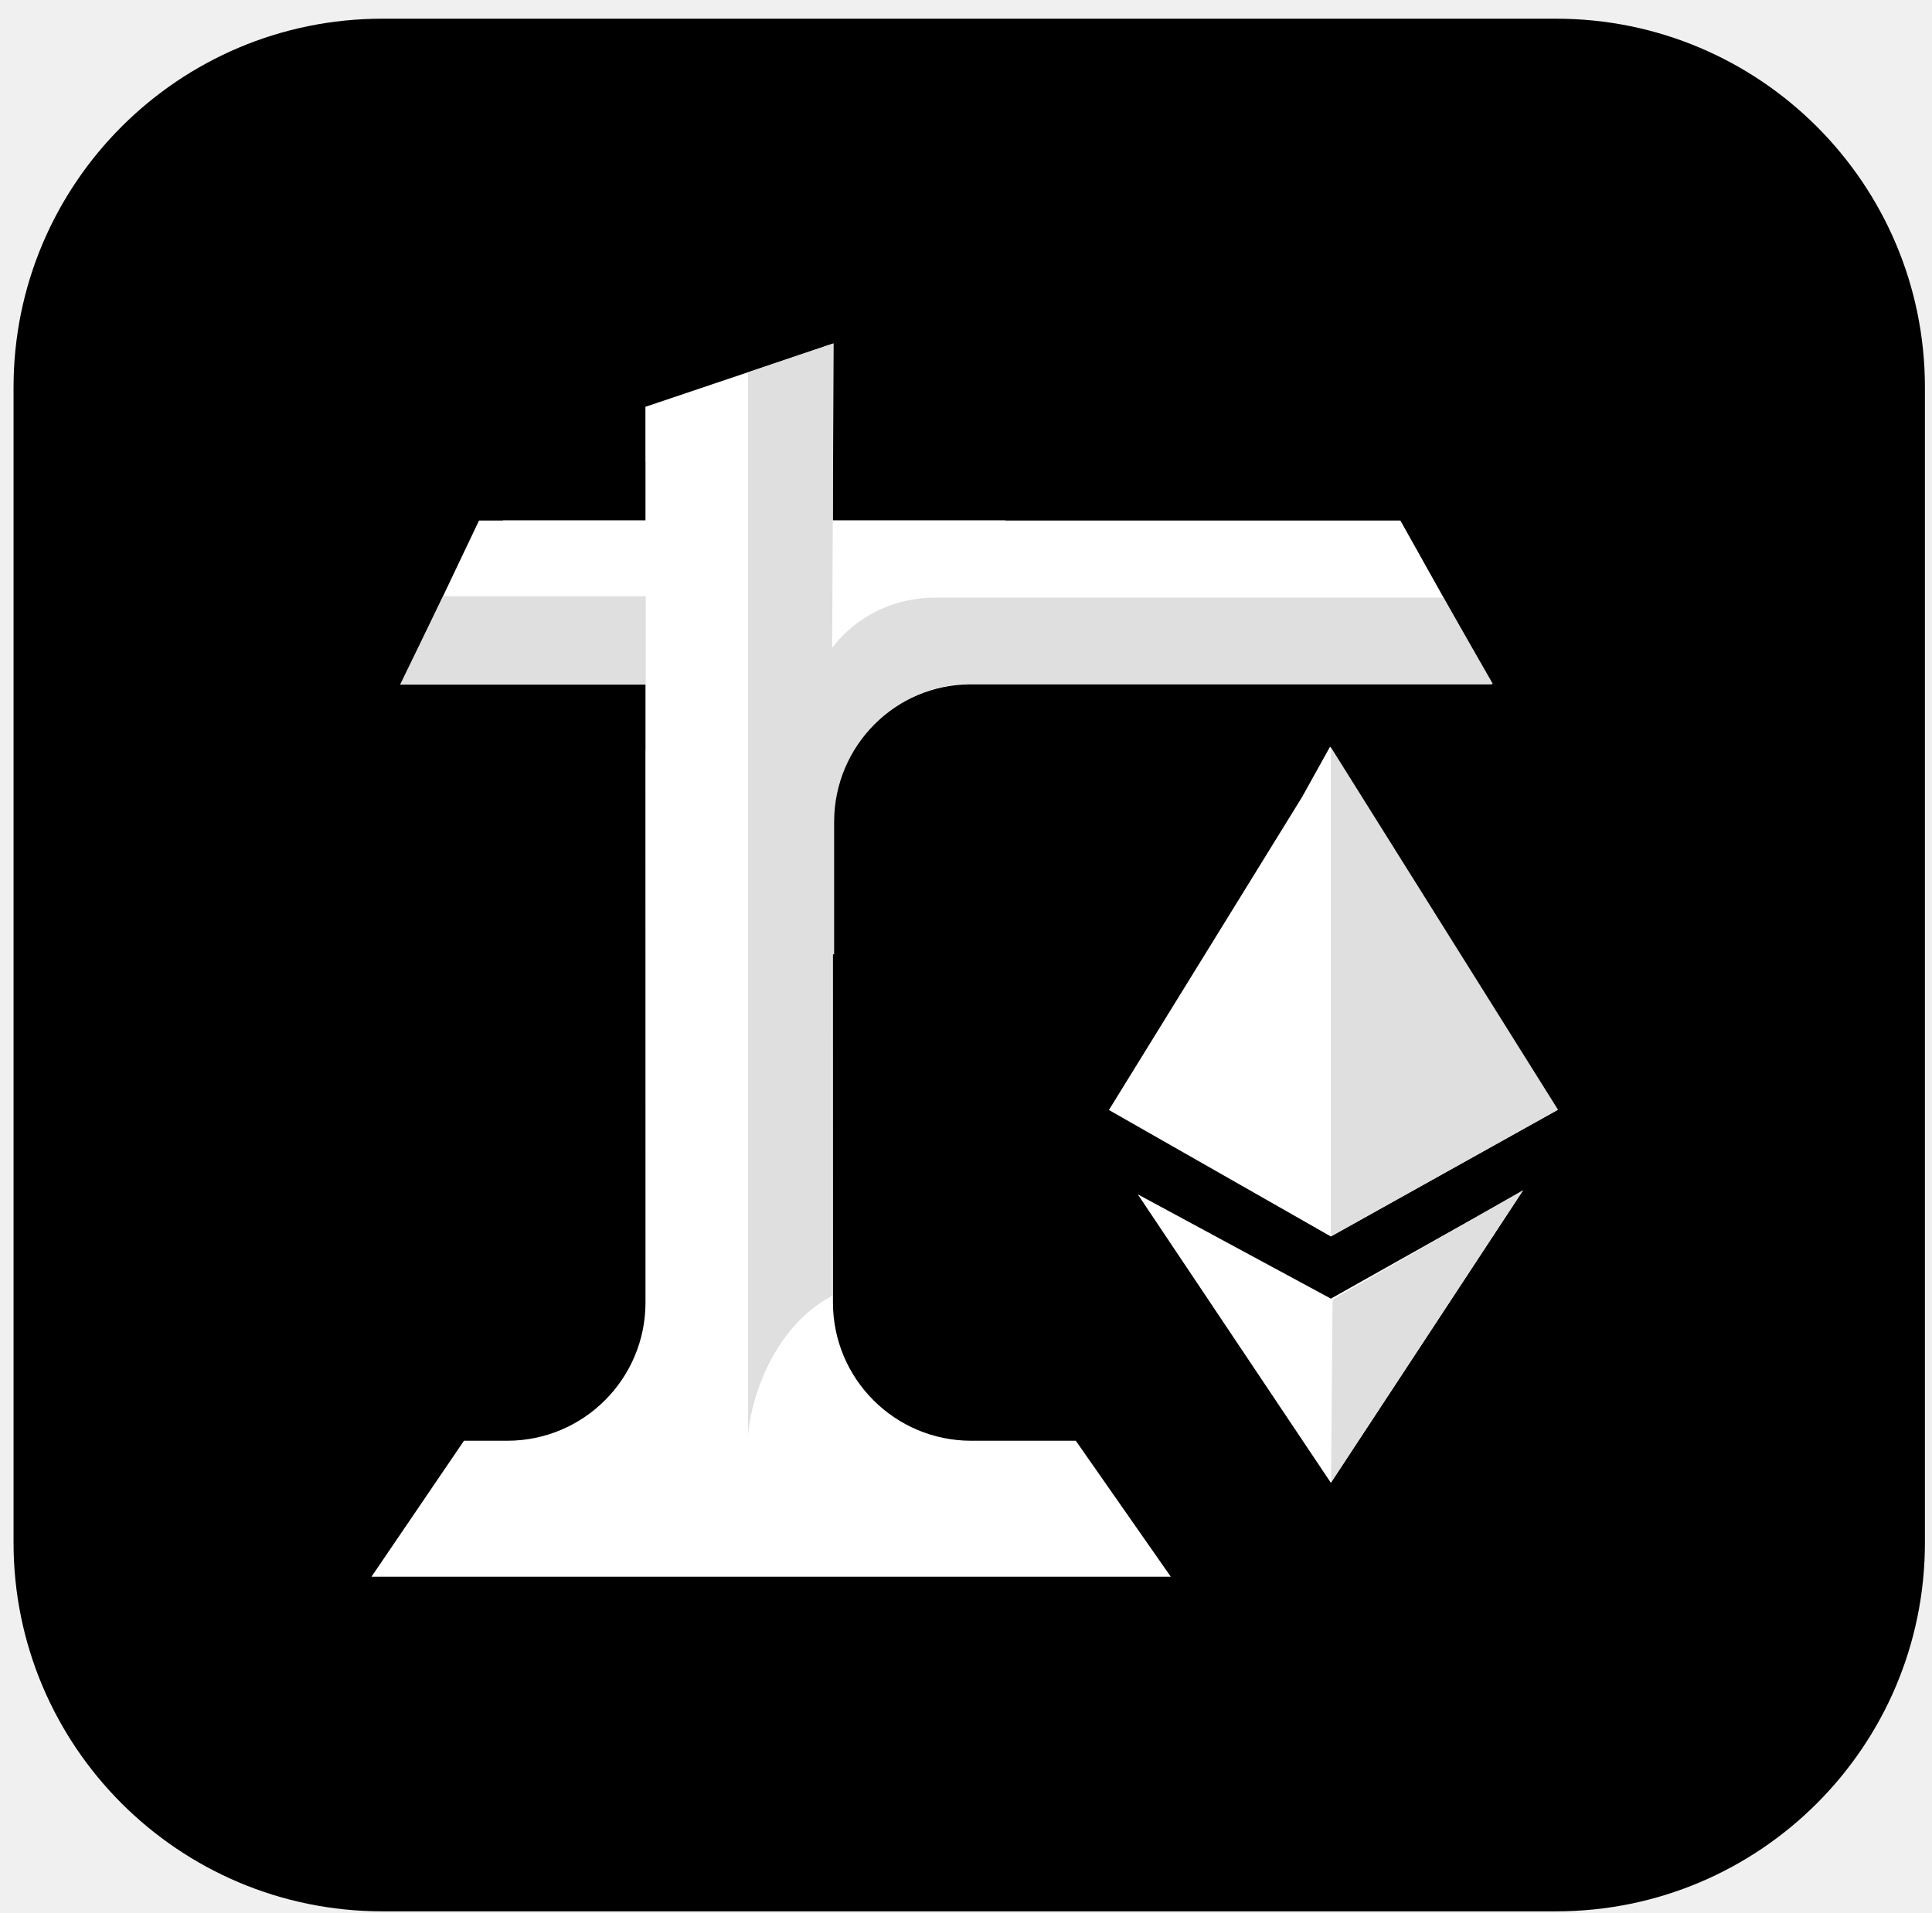
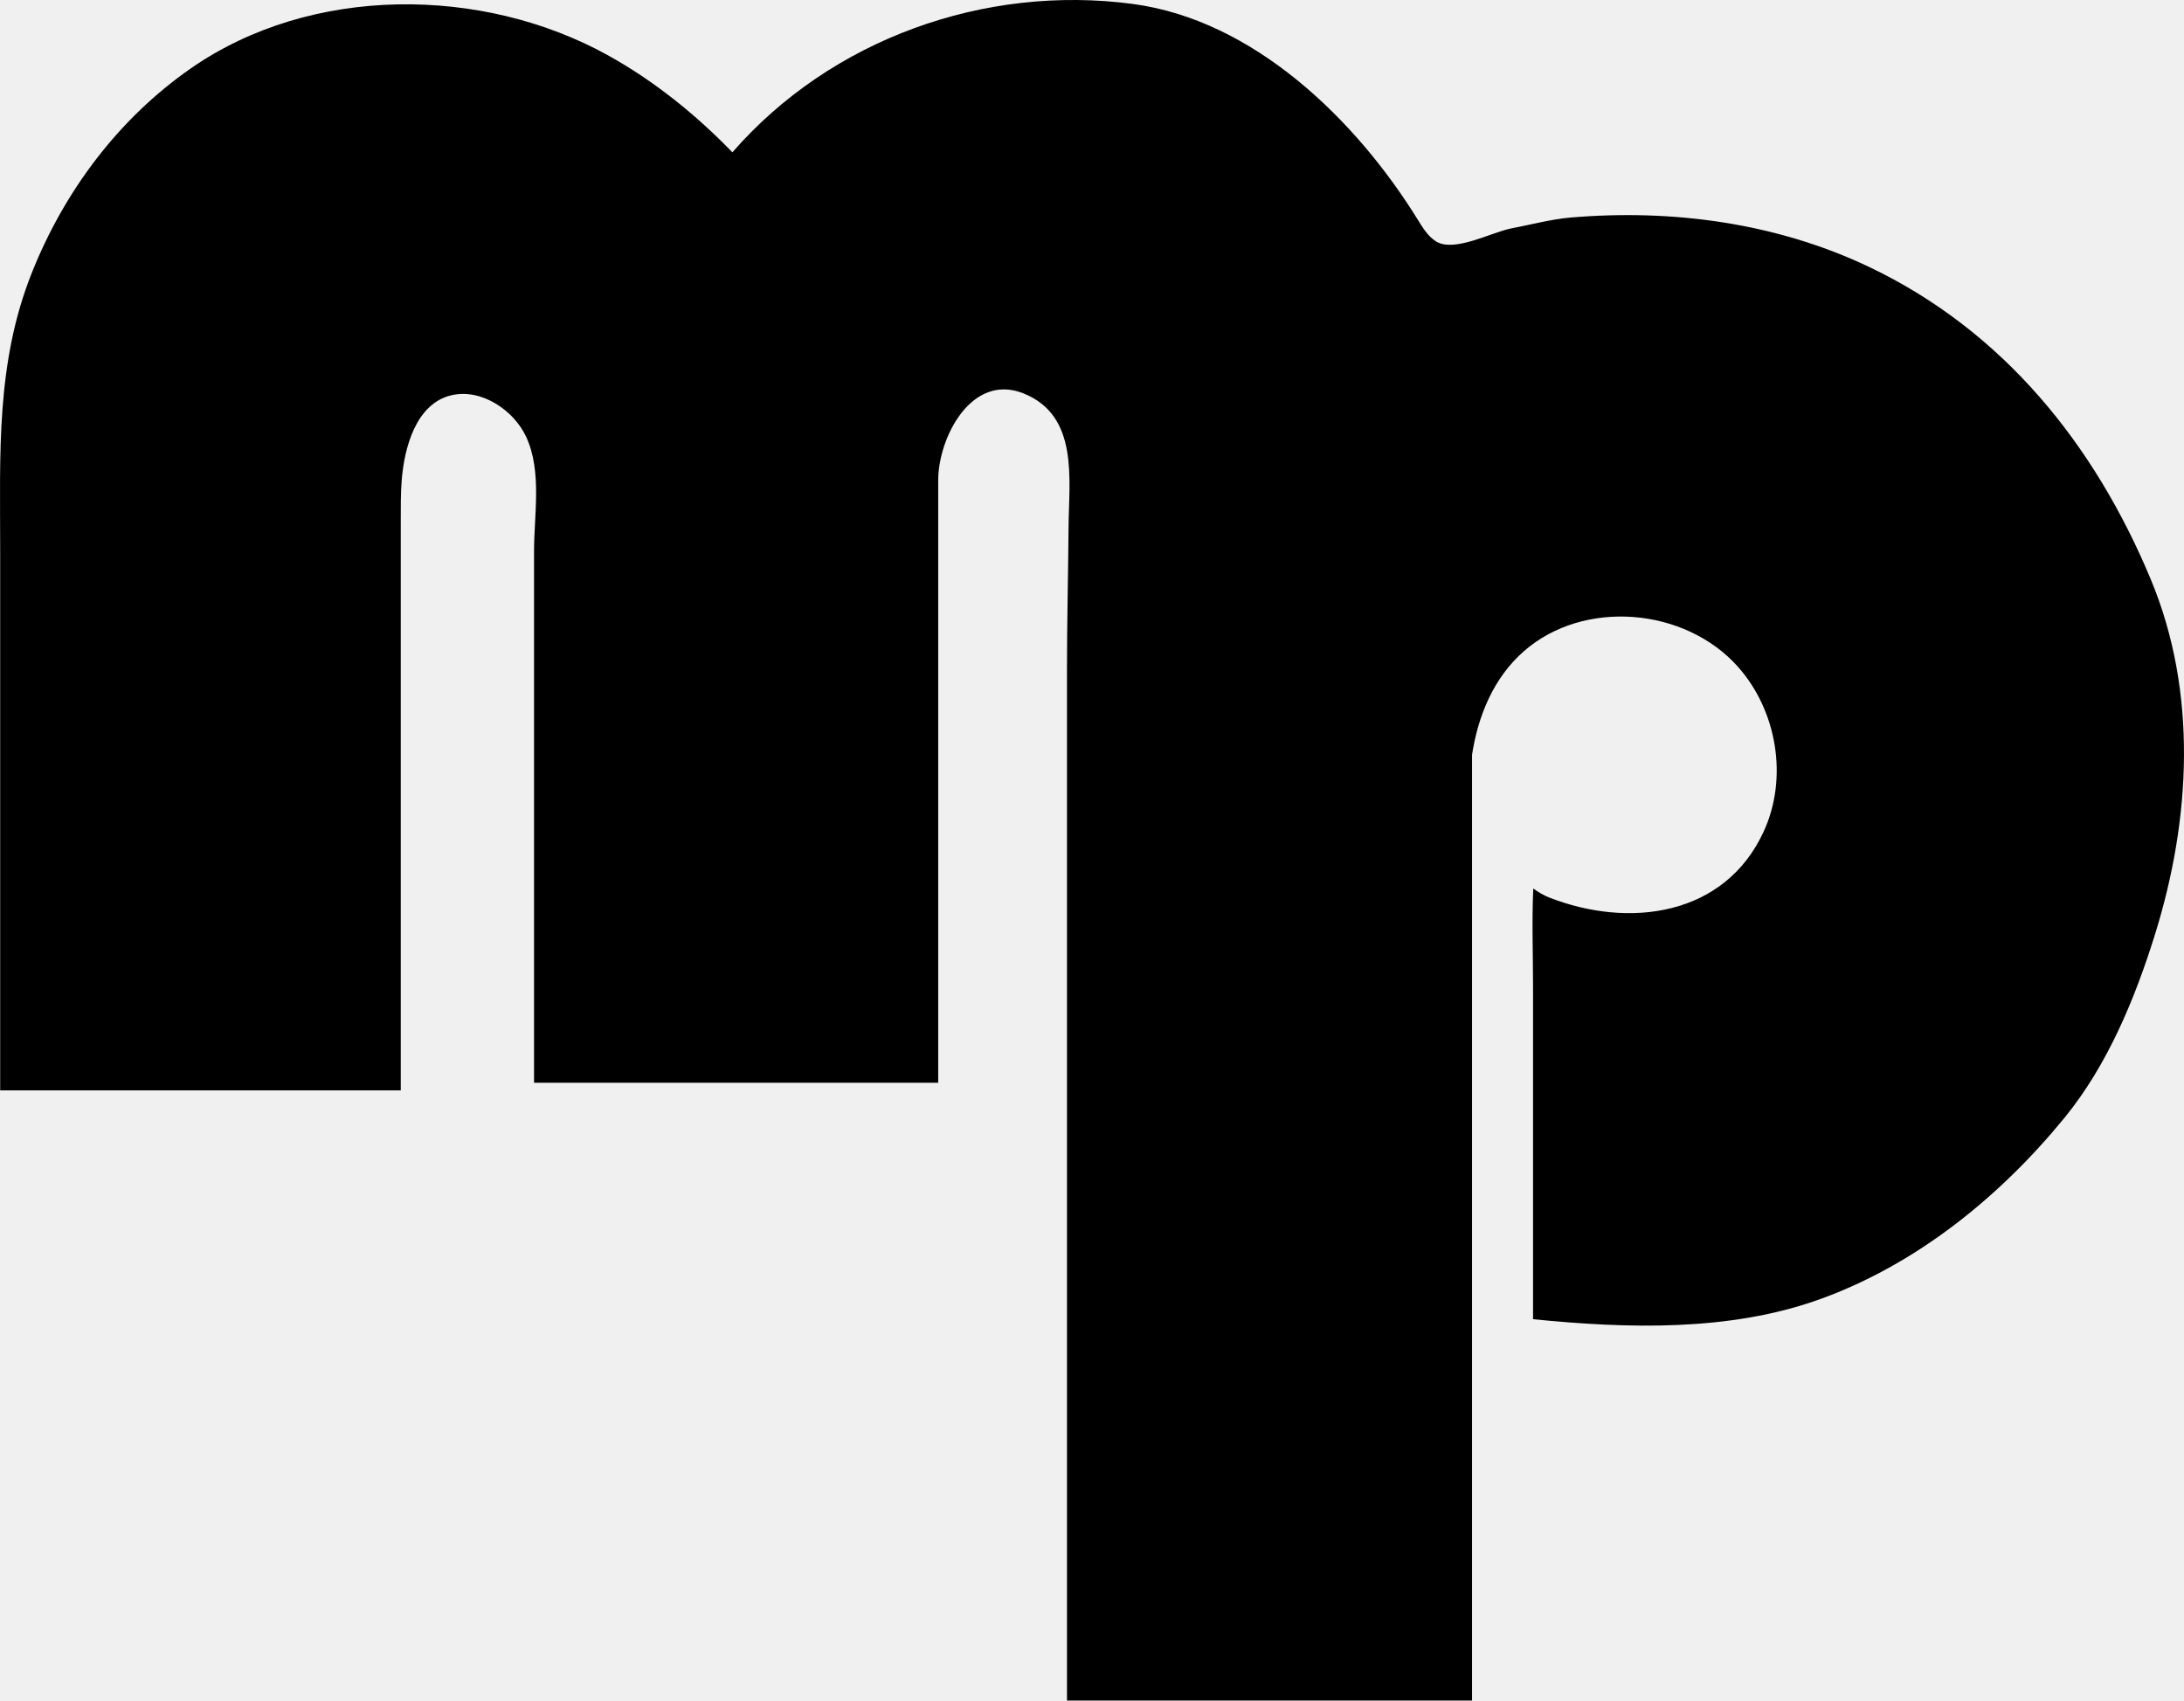
- <svg xmlns="http://www.w3.org/2000/svg" width="103" height="102" viewBox="0 0 103 102" fill="none">
-   <rect x="0.722" y="0.997" width="101.901" height="100.925" rx="19.661" fill="black" />
-   <path d="M69.415 42.505L70.912 39.812L72.544 42.505L83.024 59.191L70.953 65.936L59.119 59.191L69.415 42.505Z" fill="white" />
-   <path d="M70.953 69.25L60.658 63.688L70.953 79.072L81.184 63.498L70.953 69.25Z" fill="white" />
-   <path d="M70.953 65.926V41.853V39.85L83.063 59.178L70.953 65.926Z" fill="#DFDFDF" />
-   <path d="M70.962 79.05L71.041 69.297L81.206 63.463L70.962 79.05Z" fill="#DFDFDF" />
-   <path d="M34.409 21.693V24.613H34.413L34.412 27.747H26.809L26.809 27.757H25.538L21.384 36.491H34.413V39.972H34.409L34.413 69.455C34.413 73.527 31.113 76.828 27.041 76.828H24.735L19.806 84.077H62.417L57.354 76.828H51.779C47.708 76.828 44.407 73.527 44.407 69.455L44.402 43.665C44.507 39.708 47.73 36.527 51.705 36.491H79.548L74.658 27.757H53.602L53.602 27.747L44.399 27.747L44.399 24.613H44.402V18.325L34.409 21.693Z" fill="white" />
-   <path d="M39.882 19.852V76.55C39.973 74.964 41.047 70.855 44.365 69.103V50.867L44.47 50.9V43.831C44.47 39.759 47.771 36.458 51.843 36.458H79.581L76.951 31.866H49.908C46.129 31.866 44.365 34.556 44.365 34.556L44.444 18.307L39.882 19.852Z" fill="#DFDFDF" />
-   <path d="M23.622 31.793L21.329 36.508H34.425V31.793H23.622Z" fill="#DFDFDF" />
+ <svg xmlns="http://www.w3.org/2000/svg" id="Layer_1" data-name="Layer 1" viewBox="0 0 978.62 761.94">
+   <path d="M180,215.2c-.47,6.1-.42,12.29-.42,18.44v254.91H.08V246.43C.08,203.55-1.91,162.77,14.26,122.23,28.83,85.67,53.07,53.21,85.51,30.64,139.42-6.86,216.13-6.33,272.27,24.7c20.73,11.46,39.45,26.56,55.9,43.55C372.39,17.5,441.17-7.05,507.54,1.76c54.28,7.21,100.02,51.88,127.69,96.58,2.28,3.68,4.59,7.55,8.26,9.84,8.15,5.08,24.98-4.19,33.74-5.85,8.72-1.65,17.68-4.1,26.54-4.86,45.51-3.88,92.26,2.37,133.73,22.12,60.09,28.61,101.03,79.51,126.24,140.01,21.07,50.58,17.94,107.39,1.95,158.85-8.97,28.87-21.32,58.75-40.55,82.3-28.79,35.25-66.23,65.75-109.77,81.41-40.49,14.56-86.26,13.14-128.43,8.92v-148.43c0-14.79-.57-29.83,.09-44.55,2.08,1.5,4.53,3.02,7.04,4,35.77,14.03,78.8,8.54,96.28-29.66,10.96-23.96,5.88-53.96-11.5-73.57-23.72-26.77-69.22-30.64-96.1-7.02-13.51,11.88-20.47,28.88-23.15,46.34v423.74h-181.5V299.97c0-21.22,.54-42.44,.7-63.66,.16-21.47,4.77-50.15-20.28-60.08-23.24-9.22-38.12,19.91-38.12,38.95V485.14H239.29V247.1c0-16.55,3.65-35.76-3.49-51.3-5.42-11.82-19.98-21.9-33.56-18.7-16.03,3.77-21.15,23.93-22.24,38.11Z" />
</svg>
